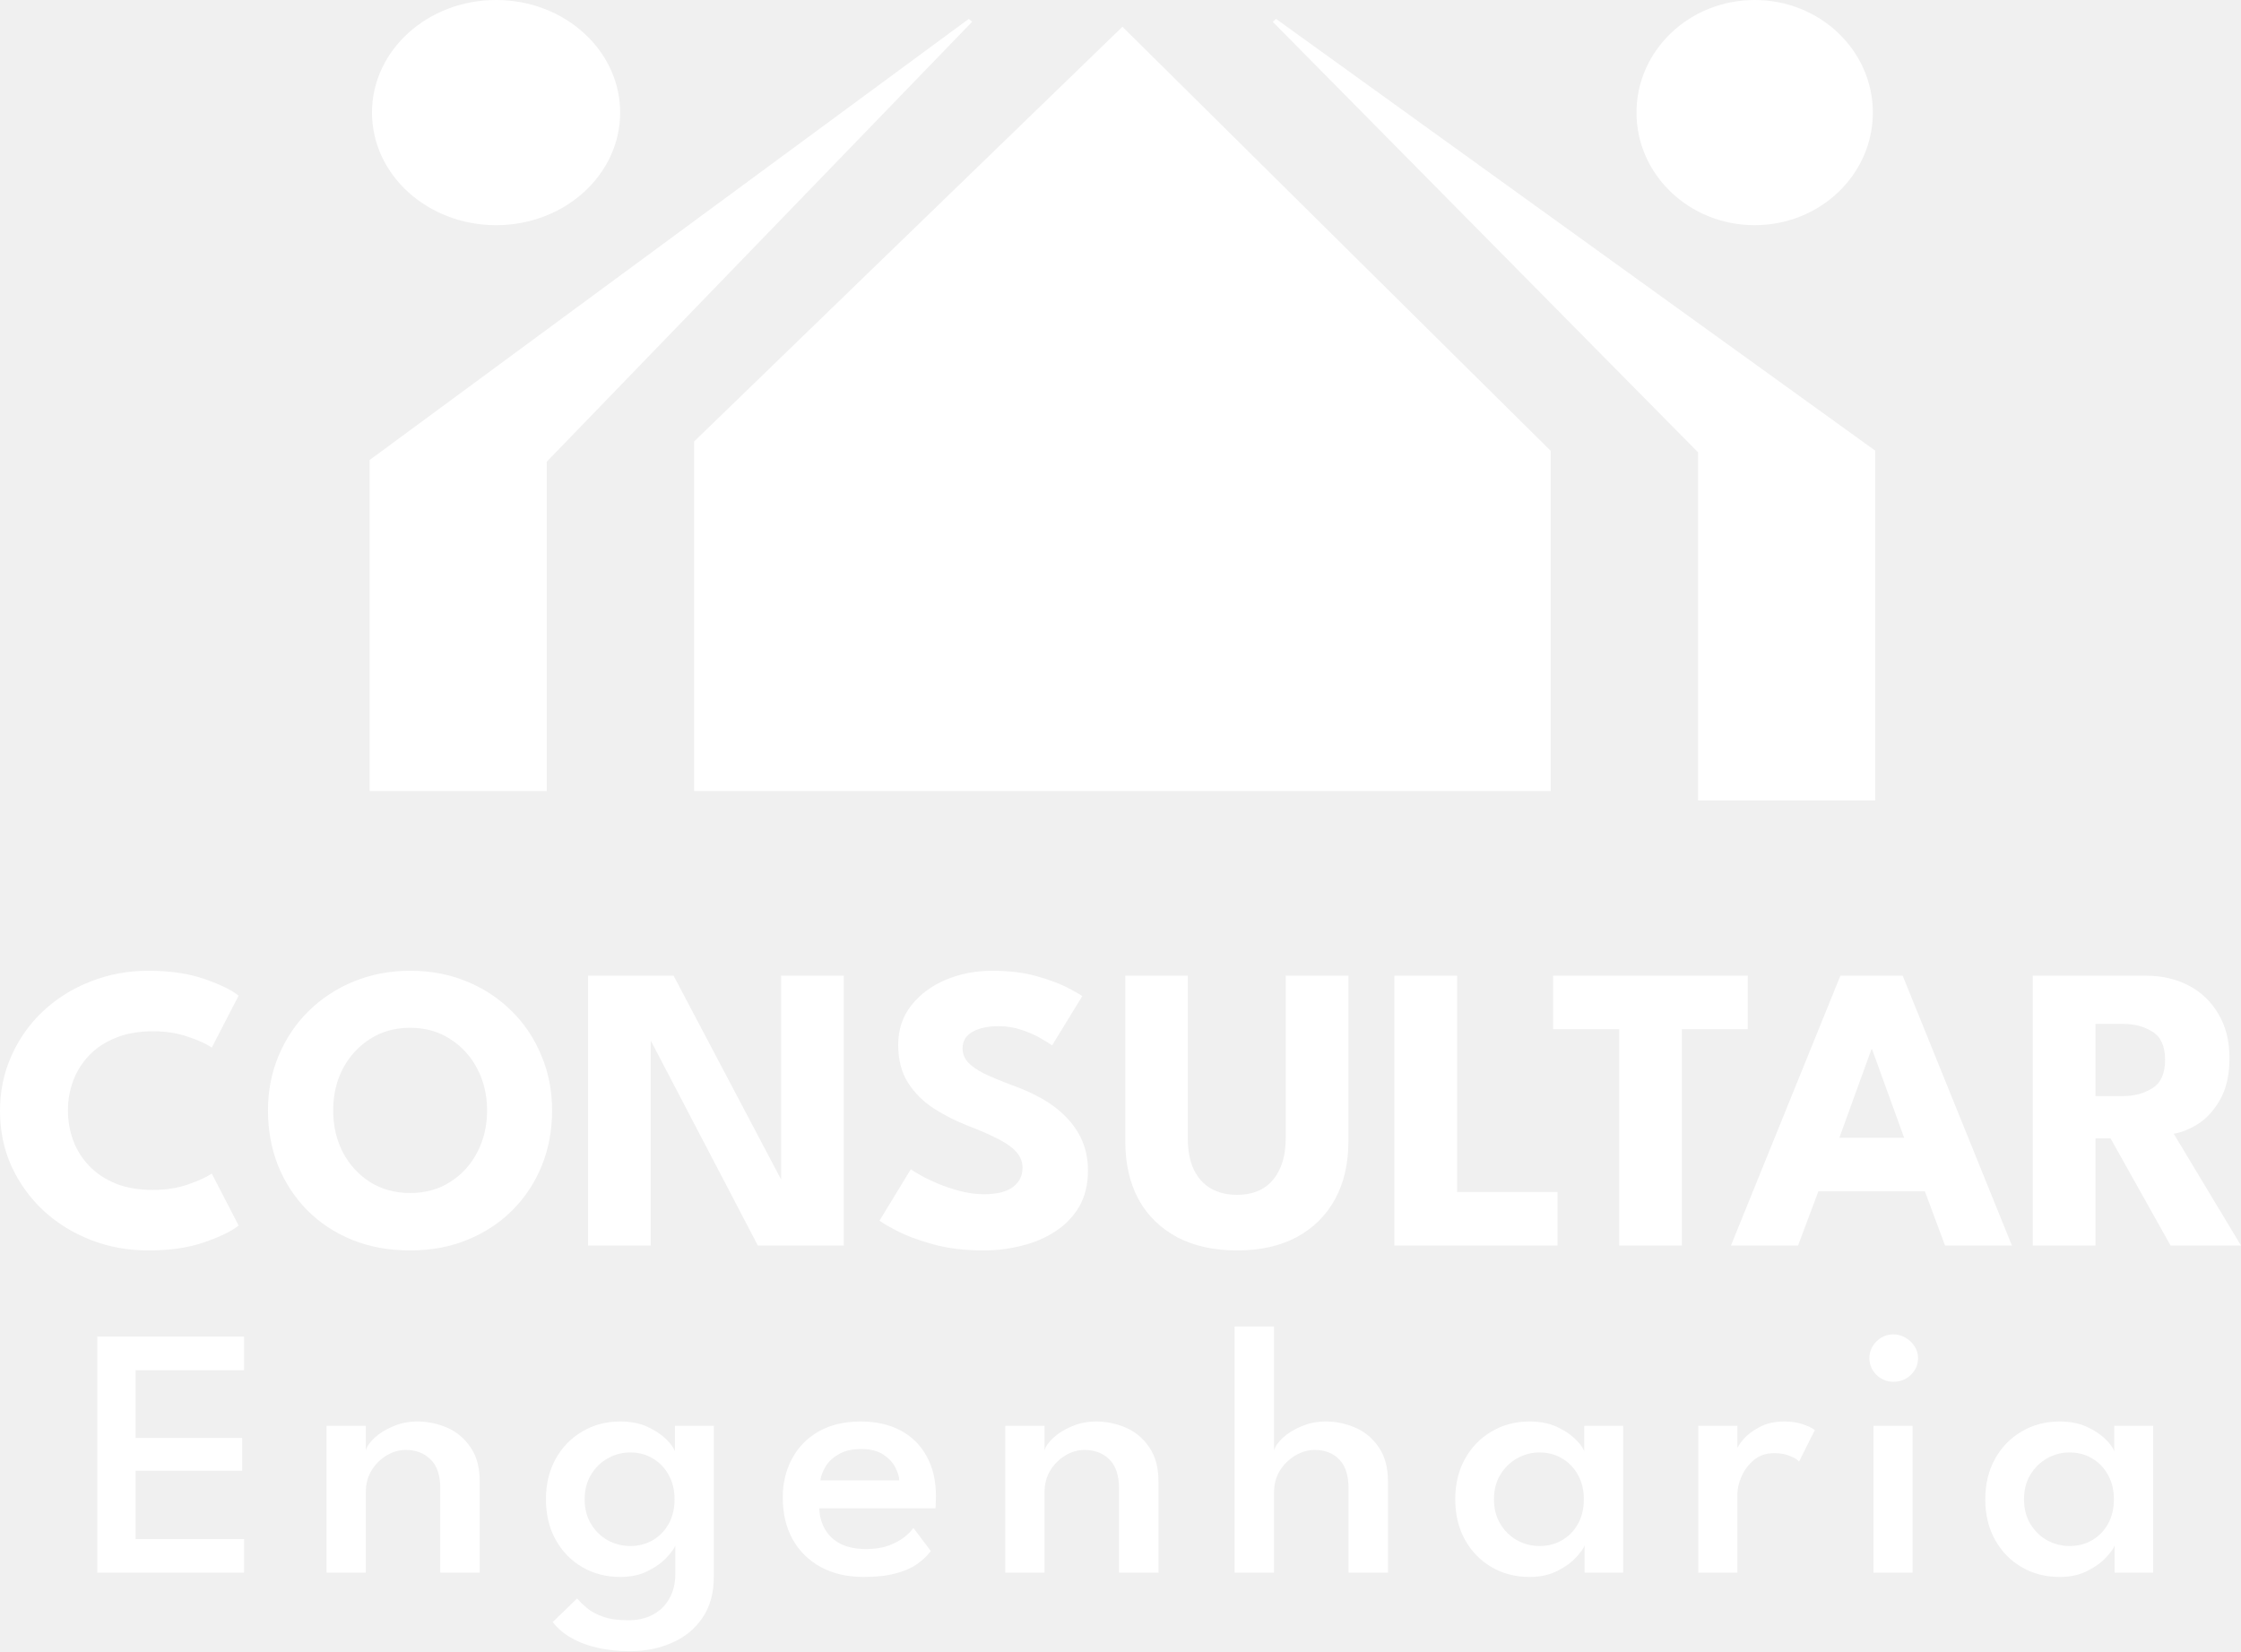
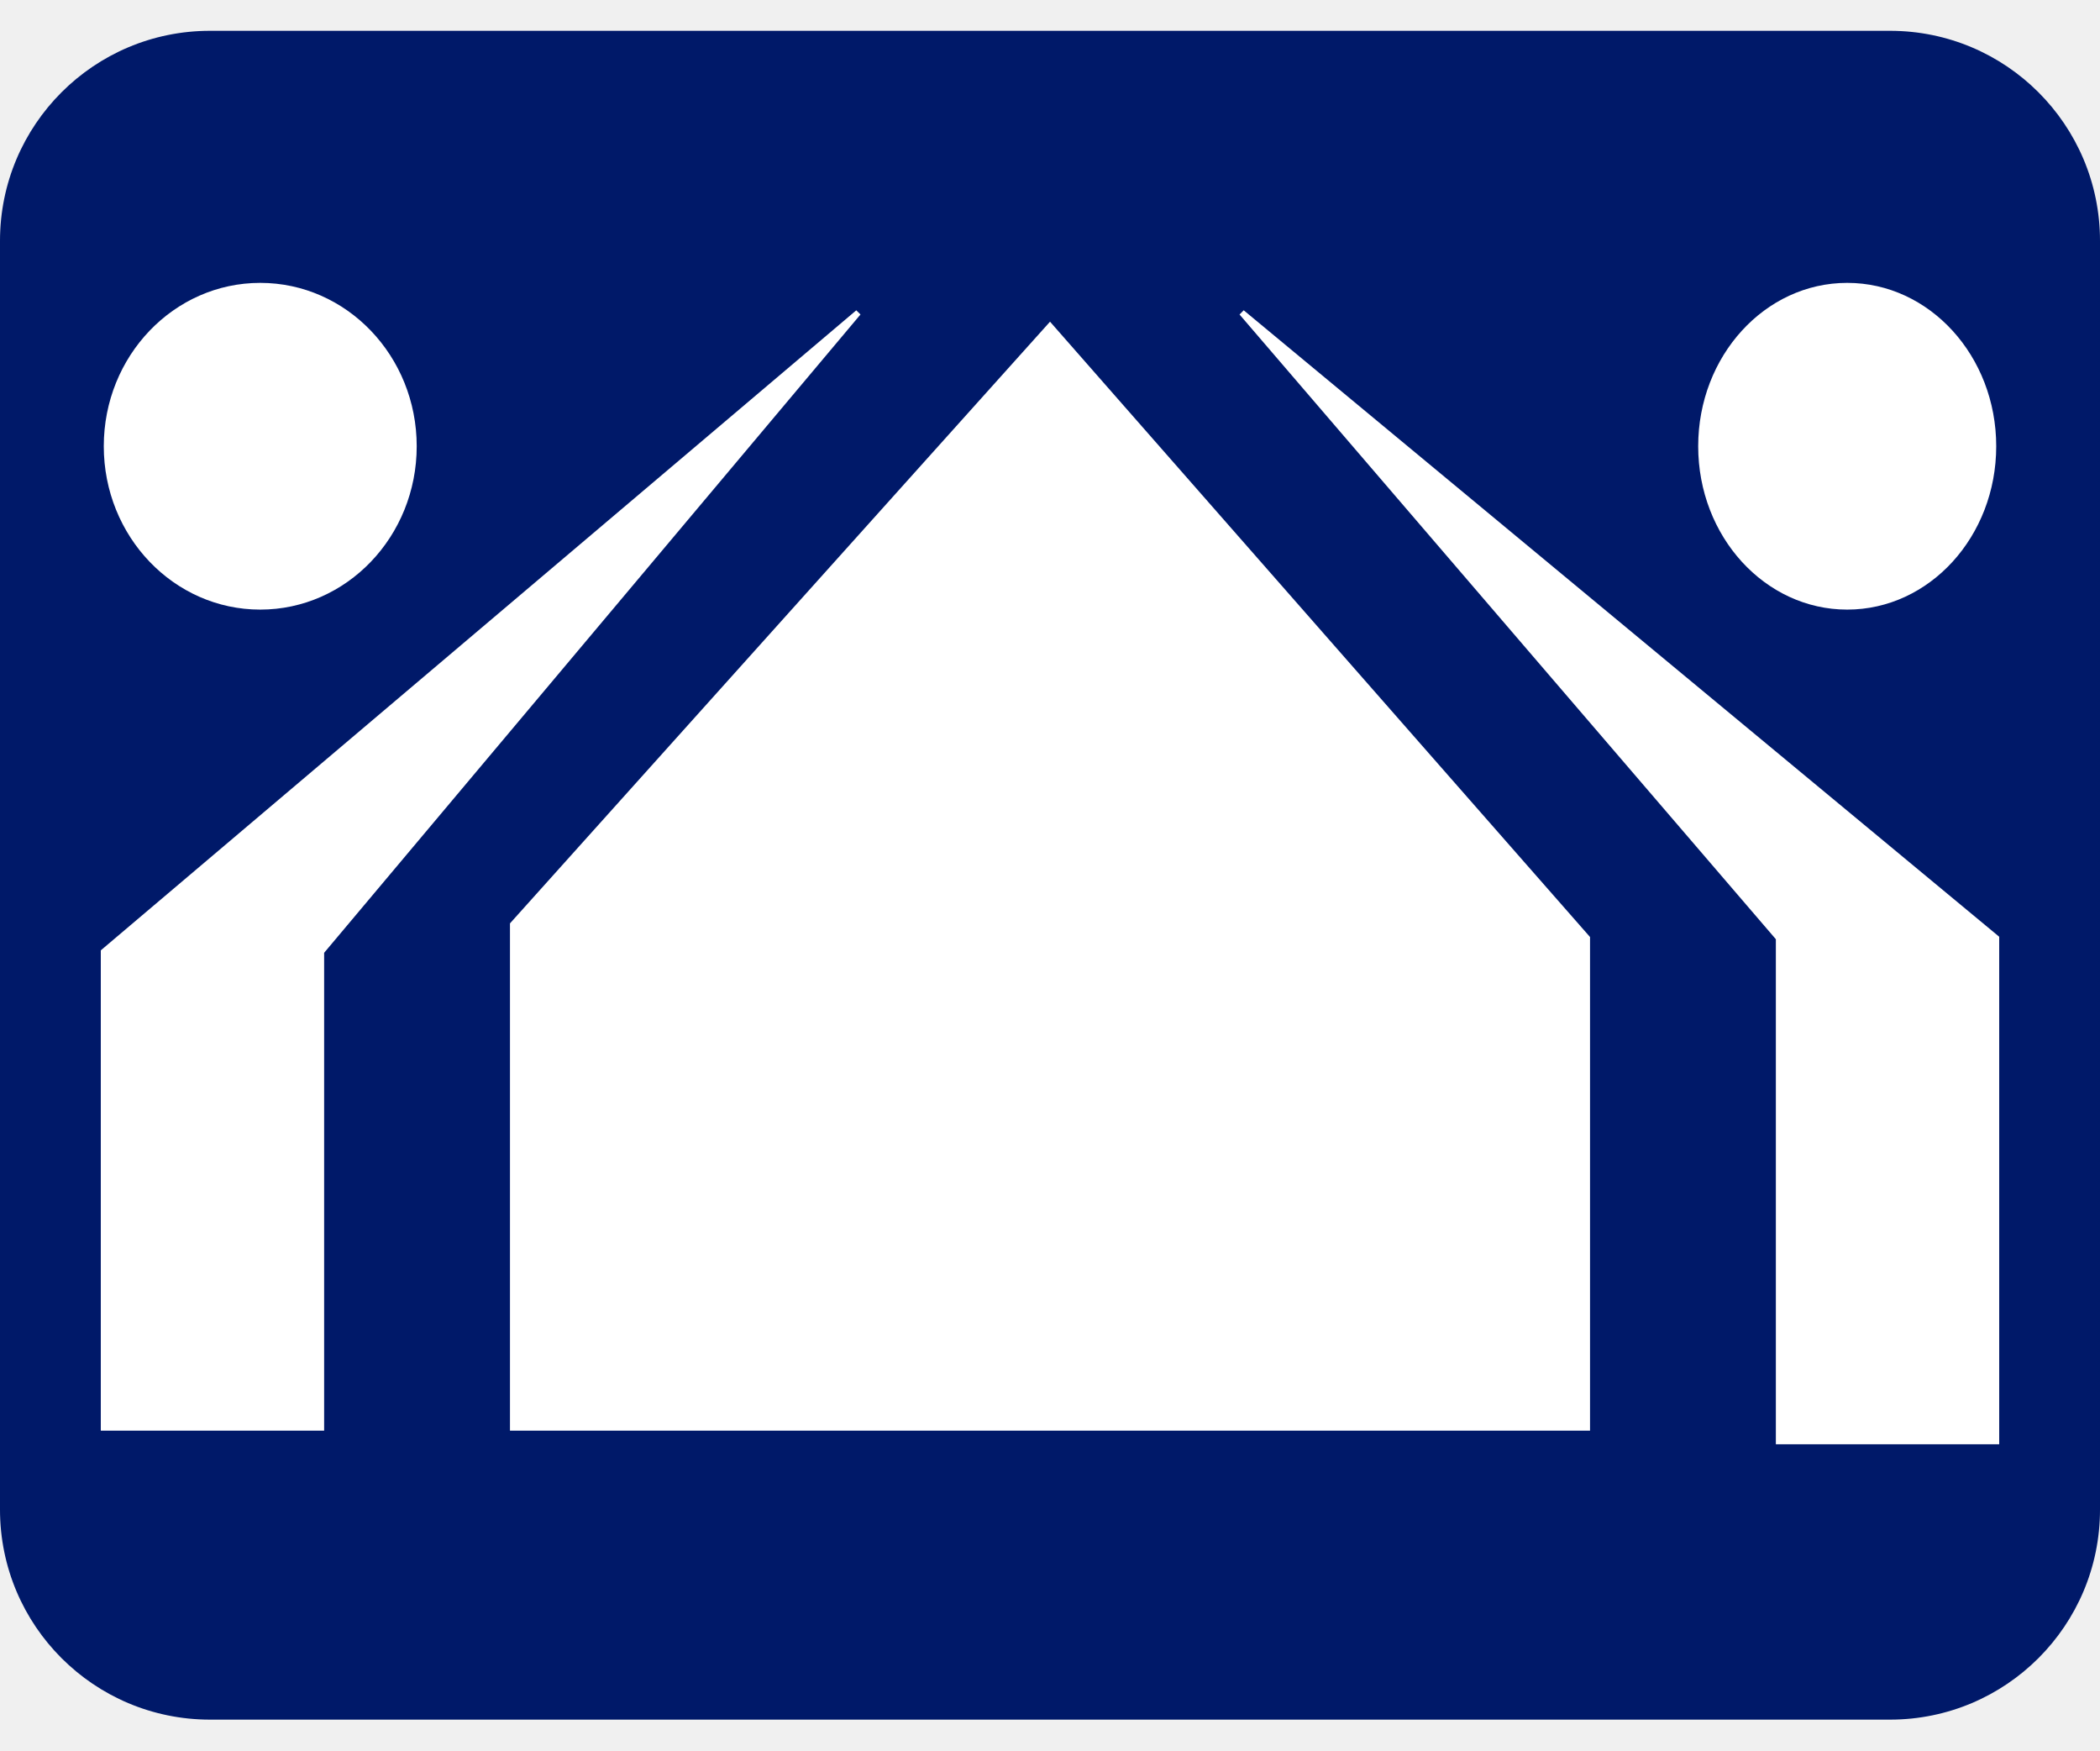
- <svg xmlns="http://www.w3.org/2000/svg" width="247" height="182" viewBox="0 0 247 182" fill="none">
-   <path d="M41 50.81L106.946 2.256L60.001 50.81V86.967H41V50.81Z" fill="white" />
-   <path d="M76.767 48.744L123.711 3.289L170.656 49.777V86.967H76.767V48.744Z" fill="white" />
-   <path d="M187.421 49.777L140.477 2.256L206.423 49.777V88H187.421V49.777Z" fill="white" />
-   <path fill-rule="evenodd" clip-rule="evenodd" d="M140.279 2.403L140.644 2.083L206.683 49.671V88.226H187.161V49.86L140.279 2.403ZM142.673 4.133L187.682 49.694V87.774H206.162V49.883L142.673 4.133ZM106.777 2.084L107.145 2.401L60.262 50.892V87.193H40.739V50.706L106.777 2.084ZM41.261 50.914V86.741H59.741V50.728L104.773 4.152L41.261 50.914ZM123.714 2.949L170.916 49.692V87.193H76.507V48.658L123.714 2.949ZM77.028 48.83V86.741H170.395V49.862L123.709 3.63L77.028 48.83Z" fill="white" />
-   <path d="M68.353 12.41C68.353 19.264 62.23 24.82 54.677 24.82C47.123 24.82 41 19.264 41 12.41C41 5.556 47.123 0 54.677 0C62.23 0 68.353 5.556 68.353 12.41Z" fill="white" />
-   <path d="M206.423 12.41C206.423 19.264 200.591 24.82 193.397 24.82C186.203 24.82 180.372 19.264 180.372 12.41C180.372 5.556 186.203 0 193.397 0C200.591 0 206.423 5.556 206.423 12.41Z" fill="white" />
-   <path d="M16.87 131.158C18.288 131.158 19.574 130.955 20.73 130.549C21.901 130.144 22.771 129.746 23.341 129.355L26.299 135.079C25.575 135.68 24.335 136.288 22.579 136.904C20.838 137.52 18.765 137.828 16.362 137.828C14.113 137.828 12.002 137.445 10.03 136.679C8.058 135.913 6.317 134.839 4.807 133.456C3.312 132.059 2.134 130.429 1.271 128.566C0.424 126.688 0 124.653 0 122.459C0 120.266 0.424 118.23 1.271 116.352C2.118 114.459 3.289 112.814 4.784 111.417C6.294 110.02 8.035 108.938 10.007 108.172C11.994 107.391 14.113 107 16.362 107C18.765 107 20.838 107.308 22.579 107.924C24.335 108.54 25.575 109.148 26.299 109.749L23.341 115.473C22.771 115.068 21.901 114.669 20.73 114.279C19.574 113.873 18.288 113.67 16.87 113.67C15.299 113.67 13.928 113.911 12.757 114.392C11.586 114.857 10.608 115.503 9.822 116.33C9.036 117.156 8.451 118.087 8.065 119.124C7.68 120.161 7.488 121.25 7.488 122.392C7.488 123.548 7.68 124.653 8.065 125.704C8.451 126.741 9.036 127.672 9.822 128.499C10.608 129.325 11.586 129.978 12.757 130.459C13.928 130.925 15.299 131.158 16.87 131.158Z" fill="white" />
-   <path d="M36.724 122.392C36.724 124.089 37.078 125.629 37.787 127.011C38.511 128.378 39.505 129.468 40.768 130.279C42.047 131.09 43.526 131.496 45.205 131.496C46.884 131.496 48.356 131.09 49.619 130.279C50.898 129.468 51.892 128.378 52.6 127.011C53.324 125.629 53.686 124.089 53.686 122.392C53.686 120.694 53.324 119.162 52.6 117.794C51.892 116.427 50.898 115.338 49.619 114.527C48.356 113.7 46.884 113.287 45.205 113.287C43.526 113.287 42.047 113.7 40.768 114.527C39.505 115.338 38.511 116.427 37.787 117.794C37.078 119.162 36.724 120.694 36.724 122.392ZM29.536 122.392C29.536 120.228 29.929 118.215 30.715 116.352C31.501 114.474 32.602 112.837 34.02 111.439C35.437 110.042 37.101 108.953 39.011 108.172C40.922 107.391 42.986 107 45.205 107C47.454 107 49.527 107.391 51.422 108.172C53.332 108.953 54.988 110.042 56.39 111.439C57.808 112.837 58.902 114.474 59.672 116.352C60.458 118.215 60.851 120.228 60.851 122.392C60.851 124.57 60.473 126.598 59.718 128.476C58.963 130.339 57.885 131.977 56.483 133.389C55.081 134.786 53.425 135.875 51.514 136.656C49.604 137.438 47.501 137.828 45.205 137.828C42.863 137.828 40.729 137.438 38.803 136.656C36.893 135.875 35.245 134.786 33.858 133.389C32.471 131.977 31.401 130.339 30.646 128.476C29.906 126.598 29.536 124.57 29.536 122.392Z" fill="white" />
-   <path d="M71.213 113.715L71.721 113.806V137.287H64.811V107.541H74.24L86.604 130.977L86.096 131.068V107.541H93.006V137.287H83.53L71.213 113.715Z" fill="white" />
-   <path d="M109.329 107C111.224 107 112.88 107.203 114.297 107.608C115.715 108.014 116.855 108.442 117.718 108.893C118.58 109.344 119.104 109.644 119.289 109.794L115.961 115.225C115.715 115.045 115.291 114.782 114.69 114.437C114.105 114.091 113.404 113.783 112.587 113.513C111.786 113.242 110.946 113.107 110.068 113.107C108.882 113.107 107.919 113.317 107.179 113.738C106.455 114.144 106.093 114.752 106.093 115.563C106.093 116.119 106.286 116.623 106.671 117.073C107.071 117.509 107.672 117.93 108.473 118.335C109.29 118.726 110.322 119.154 111.57 119.62C112.71 120.025 113.781 120.506 114.783 121.062C115.784 121.618 116.662 122.279 117.417 123.045C118.187 123.796 118.796 124.668 119.243 125.659C119.69 126.651 119.913 127.777 119.913 129.039C119.913 130.542 119.597 131.849 118.966 132.961C118.334 134.057 117.471 134.966 116.377 135.687C115.299 136.408 114.066 136.942 112.68 137.287C111.308 137.648 109.883 137.828 108.404 137.828C106.309 137.828 104.429 137.595 102.765 137.13C101.117 136.664 99.784 136.161 98.767 135.62C97.75 135.079 97.142 134.718 96.942 134.538L100.385 128.882C100.57 129.017 100.924 129.235 101.448 129.535C101.987 129.836 102.642 130.151 103.412 130.482C104.183 130.797 104.999 131.068 105.862 131.293C106.74 131.518 107.603 131.631 108.45 131.631C109.868 131.631 110.931 131.368 111.64 130.842C112.348 130.301 112.703 129.595 112.703 128.724C112.703 128.078 112.479 127.5 112.032 126.989C111.586 126.478 110.915 125.997 110.022 125.546C109.128 125.081 108.011 124.592 106.671 124.082C105.331 123.556 104.075 122.917 102.904 122.166C101.748 121.415 100.809 120.476 100.084 119.349C99.36 118.223 98.998 116.825 98.998 115.158C98.998 113.49 99.476 112.048 100.431 110.831C101.402 109.599 102.673 108.653 104.244 107.992C105.831 107.331 107.526 107 109.329 107Z" fill="white" />
-   <path d="M141.709 107.541H148.619V125.817C148.619 128.266 148.126 130.392 147.14 132.194C146.154 133.982 144.744 135.372 142.911 136.363C141.078 137.34 138.89 137.828 136.348 137.828C133.79 137.828 131.587 137.34 129.738 136.363C127.889 135.372 126.472 133.982 125.486 132.194C124.515 130.392 124.03 128.266 124.03 125.817V107.541H130.917V125.456C130.917 126.808 131.132 127.95 131.564 128.882C132.011 129.813 132.642 130.519 133.459 131C134.275 131.466 135.238 131.699 136.348 131.699C137.442 131.699 138.389 131.466 139.19 131C139.991 130.519 140.608 129.813 141.039 128.882C141.486 127.95 141.709 126.808 141.709 125.456V107.541Z" fill="white" />
-   <path d="M153.69 107.541H160.6V131.383H171.67V137.287H153.69V107.541Z" fill="white" />
-   <path d="M178.464 113.445H171.184V107.541H192.631V113.445H185.374V137.287H178.464V113.445Z" fill="white" />
-   <path d="M202.847 107.541H209.71L221.751 137.287H214.379L212.16 131.315H200.42L198.178 137.287H190.783L202.847 107.541ZM202.731 125.411H209.872L206.336 115.654H206.267L202.731 125.411Z" fill="white" />
-   <path d="M224.052 107.541H236.485C238.257 107.541 239.836 107.901 241.222 108.623C242.609 109.344 243.703 110.388 244.504 111.755C245.321 113.107 245.729 114.722 245.729 116.6C245.729 118.478 245.382 120.018 244.689 121.22C244.011 122.407 243.195 123.3 242.239 123.901C241.284 124.487 240.398 124.84 239.582 124.961L247 137.287H239.235L232.625 125.479H230.962V137.287H224.052V107.541ZM230.962 120.814H234.012C235.245 120.814 236.323 120.521 237.248 119.935C238.172 119.349 238.634 118.313 238.634 116.825C238.634 115.338 238.18 114.309 237.271 113.738C236.362 113.152 235.291 112.859 234.058 112.859H230.962V120.814Z" fill="white" />
-   <path d="M10.72 147.315H26.897V151.023H14.946V158.496H26.695V162.104H14.946V169.637H26.897V173.344H10.72V147.315Z" fill="white" />
-   <path d="M45.999 156.682C47.118 156.682 48.203 156.905 49.255 157.352C50.306 157.799 51.169 158.515 51.843 159.501C52.531 160.474 52.874 161.743 52.874 163.307V173.344H48.527V164.076C48.527 162.617 48.169 161.546 47.455 160.862C46.754 160.165 45.844 159.817 44.725 159.817C43.984 159.817 43.276 160.021 42.602 160.428C41.928 160.836 41.375 161.388 40.944 162.085C40.526 162.781 40.317 163.583 40.317 164.49V173.344H35.989V157.155H40.317V159.876C40.438 159.429 40.762 158.962 41.288 158.476C41.827 157.977 42.508 157.556 43.33 157.214C44.152 156.859 45.042 156.682 45.999 156.682Z" fill="white" />
-   <path d="M69.414 182C68.147 182 66.967 181.875 65.875 181.625C64.797 181.389 63.833 181.027 62.983 180.541C62.134 180.068 61.447 179.483 60.921 178.786L63.61 176.183C63.893 176.525 64.257 176.88 64.702 177.248C65.147 177.629 65.734 177.945 66.462 178.194C67.189 178.457 68.113 178.589 69.232 178.589C70.324 178.589 71.254 178.372 72.022 177.938C72.804 177.504 73.397 176.906 73.802 176.144C74.22 175.394 74.429 174.527 74.429 173.541V173.048H78.675V173.797C78.675 175.585 78.264 177.084 77.442 178.293C76.619 179.515 75.507 180.436 74.105 181.054C72.703 181.685 71.139 182 69.414 182ZM74.429 173.344V170.346C74.321 170.662 74.011 171.096 73.499 171.648C73 172.2 72.312 172.7 71.436 173.146C70.573 173.593 69.549 173.817 68.362 173.817C66.812 173.817 65.417 173.455 64.177 172.732C62.936 172.009 61.959 171.004 61.244 169.715C60.53 168.427 60.173 166.942 60.173 165.259C60.173 163.577 60.53 162.091 61.244 160.803C61.959 159.515 62.936 158.509 64.177 157.786C65.417 157.05 66.812 156.682 68.362 156.682C69.522 156.682 70.526 156.879 71.375 157.273C72.225 157.668 72.905 158.121 73.418 158.634C73.944 159.146 74.267 159.593 74.388 159.975V157.155H78.675V173.344H74.429ZM64.439 165.259C64.439 166.298 64.675 167.205 65.147 167.98C65.619 168.756 66.232 169.354 66.987 169.775C67.756 170.195 68.578 170.406 69.454 170.406C70.398 170.406 71.234 170.189 71.962 169.755C72.703 169.321 73.283 168.723 73.701 167.961C74.132 167.185 74.348 166.285 74.348 165.259C74.348 164.234 74.132 163.34 73.701 162.577C73.283 161.802 72.703 161.197 71.962 160.763C71.234 160.316 70.398 160.093 69.454 160.093C68.578 160.093 67.756 160.31 66.987 160.744C66.232 161.164 65.619 161.762 65.147 162.538C64.675 163.314 64.439 164.221 64.439 165.259Z" fill="white" />
-   <path d="M90.299 166.245C90.326 167.1 90.535 167.869 90.926 168.552C91.317 169.236 91.89 169.775 92.645 170.169C93.414 170.55 94.35 170.741 95.456 170.741C96.413 170.741 97.235 170.616 97.923 170.366C98.624 170.103 99.204 169.794 99.662 169.439C100.12 169.071 100.457 168.73 100.673 168.414L102.594 170.958C102.176 171.51 101.65 172.003 101.017 172.437C100.383 172.87 99.595 173.206 98.651 173.442C97.721 173.692 96.568 173.817 95.193 173.817C93.387 173.817 91.816 173.455 90.481 172.732C89.147 172.009 88.109 170.991 87.367 169.676C86.639 168.361 86.275 166.823 86.275 165.062C86.275 163.485 86.612 162.065 87.287 160.803C87.96 159.528 88.938 158.522 90.219 157.786C91.513 157.05 93.063 156.682 94.87 156.682C96.555 156.682 98.017 157.01 99.257 157.668C100.498 158.325 101.455 159.271 102.129 160.507C102.817 161.73 103.16 163.208 103.16 164.944C103.16 165.049 103.154 165.266 103.14 165.594C103.14 165.923 103.127 166.14 103.1 166.245H90.299ZM99.116 163.169C99.103 162.748 98.954 162.269 98.671 161.73C98.401 161.191 97.963 160.724 97.357 160.33C96.75 159.922 95.941 159.718 94.93 159.718C93.892 159.718 93.05 159.915 92.403 160.31C91.755 160.691 91.277 161.151 90.967 161.69C90.657 162.216 90.475 162.709 90.421 163.169H99.116Z" fill="white" />
-   <path d="M120.81 156.682C121.929 156.682 123.015 156.905 124.066 157.352C125.118 157.799 125.98 158.515 126.654 159.501C127.342 160.474 127.686 161.743 127.686 163.307V173.344H123.338V164.076C123.338 162.617 122.981 161.546 122.266 160.862C121.565 160.165 120.655 159.817 119.536 159.817C118.795 159.817 118.087 160.021 117.413 160.428C116.739 160.836 116.186 161.388 115.755 162.085C115.337 162.781 115.128 163.583 115.128 164.49V173.344H110.801V157.155H115.128V159.876C115.25 159.429 115.573 158.962 116.099 158.476C116.638 157.977 117.319 157.556 118.141 157.214C118.964 156.859 119.853 156.682 120.81 156.682Z" fill="white" />
-   <path d="M146.126 156.682C147.231 156.682 148.31 156.905 149.361 157.352C150.413 157.799 151.276 158.515 151.95 159.501C152.637 160.474 152.981 161.743 152.981 163.307V173.344H148.634V164.076C148.634 162.617 148.29 161.546 147.602 160.862C146.928 160.165 146.032 159.817 144.913 159.817C144.171 159.817 143.457 160.021 142.769 160.428C142.082 160.836 141.516 161.388 141.071 162.085C140.639 162.781 140.424 163.583 140.424 164.49V173.344H136.076V146.211H140.424V159.876C140.545 159.429 140.868 158.962 141.394 158.476C141.933 157.977 142.614 157.556 143.437 157.214C144.259 156.859 145.155 156.682 146.126 156.682Z" fill="white" />
-   <path d="M174.651 173.344V170.346C174.543 170.662 174.233 171.096 173.721 171.648C173.222 172.2 172.535 172.7 171.658 173.146C170.796 173.593 169.771 173.817 168.585 173.817C167.035 173.817 165.639 173.455 164.399 172.732C163.159 172.009 162.181 171.004 161.467 169.715C160.752 168.427 160.395 166.942 160.395 165.259C160.395 163.577 160.752 162.091 161.467 160.803C162.181 159.515 163.159 158.509 164.399 157.786C165.639 157.05 167.035 156.682 168.585 156.682C169.744 156.682 170.748 156.879 171.598 157.273C172.447 157.668 173.128 158.121 173.64 158.634C174.166 159.146 174.489 159.593 174.611 159.975V157.155H178.898V173.344H174.651ZM164.662 165.259C164.662 166.298 164.898 167.205 165.37 167.98C165.841 168.756 166.455 169.354 167.21 169.775C167.978 170.195 168.8 170.406 169.677 170.406C170.62 170.406 171.456 170.189 172.184 169.755C172.926 169.321 173.505 168.723 173.923 167.961C174.355 167.185 174.57 166.285 174.57 165.259C174.57 164.234 174.355 163.34 173.923 162.577C173.505 161.802 172.926 161.197 172.184 160.763C171.456 160.316 170.62 160.093 169.677 160.093C168.8 160.093 167.978 160.31 167.21 160.744C166.455 161.164 165.841 161.762 165.37 162.538C164.898 163.314 164.662 164.221 164.662 165.259Z" fill="white" />
-   <path d="M191.496 173.344H187.189V157.155H191.496V159.856H191.395C191.49 159.528 191.746 159.12 192.164 158.634C192.595 158.134 193.188 157.687 193.943 157.293C194.698 156.885 195.608 156.682 196.673 156.682C197.441 156.682 198.129 156.787 198.736 156.997C199.342 157.208 199.774 157.418 200.03 157.628L198.291 161.099C198.115 160.888 197.785 160.685 197.3 160.487C196.828 160.277 196.242 160.172 195.541 160.172C194.664 160.172 193.923 160.422 193.316 160.921C192.723 161.421 192.271 162.019 191.961 162.715C191.651 163.412 191.496 164.063 191.496 164.668V173.344Z" fill="white" />
-   <path d="M206.491 173.344V157.155H210.798V173.344H206.491ZM208.695 152.304C207.967 152.304 207.34 152.048 206.814 151.535C206.302 151.023 206.046 150.411 206.046 149.701C206.046 148.992 206.302 148.38 206.814 147.868C207.34 147.342 207.967 147.079 208.695 147.079C209.18 147.079 209.625 147.204 210.03 147.454C210.447 147.69 210.778 148.006 211.02 148.4C211.277 148.781 211.405 149.215 211.405 149.701C211.405 150.411 211.142 151.023 210.616 151.535C210.09 152.048 209.45 152.304 208.695 152.304Z" fill="white" />
-   <path d="M233.072 173.344V170.346C232.964 170.662 232.654 171.096 232.142 171.648C231.643 172.2 230.956 172.7 230.079 173.146C229.217 173.593 228.192 173.817 227.006 173.817C225.455 173.817 224.06 173.455 222.82 172.732C221.58 172.009 220.602 171.004 219.888 169.715C219.173 168.427 218.816 166.942 218.816 165.259C218.816 163.577 219.173 162.091 219.888 160.803C220.602 159.515 221.58 158.509 222.82 157.786C224.06 157.05 225.455 156.682 227.006 156.682C228.165 156.682 229.169 156.879 230.019 157.273C230.868 157.668 231.549 158.121 232.061 158.634C232.587 159.146 232.91 159.593 233.032 159.975V157.155H237.319V173.344H233.072ZM223.083 165.259C223.083 166.298 223.319 167.205 223.791 167.98C224.262 168.756 224.876 169.354 225.631 169.775C226.399 170.195 227.221 170.406 228.098 170.406C229.041 170.406 229.877 170.189 230.605 169.755C231.347 169.321 231.926 168.723 232.344 167.961C232.776 167.185 232.991 166.285 232.991 165.259C232.991 164.234 232.776 163.34 232.344 162.577C231.926 161.802 231.347 161.197 230.605 160.763C229.877 160.316 229.041 160.093 228.098 160.093C227.221 160.093 226.399 160.31 225.631 160.744C224.876 161.164 224.262 161.762 223.791 162.538C223.319 163.314 223.083 164.221 223.083 165.259Z" fill="white" />
+ <svg xmlns="http://www.w3.org/2000/svg" width="480" height="400" viewBox="0 0 250 201" fill="none">
+   <rect width="250" height="201" rx="25" fill="#001969" />
+   <path d="M12.355 109.606L102.167 33.535L38.233 109.606V166.254H12.355V109.606Z" fill="white" />
+   <path d="M61.066 106.369L125 35.154L188.934 107.987V166.254H61.066V106.369Z" fill="white" />
+   <path d="M211.767 107.987L147.834 33.535L237.645 107.987V167.872H211.767V107.987Z" fill="white" />
+   <path fill-rule="evenodd" clip-rule="evenodd" d="M147.564 33.765L148.06 33.263L238 107.821V168.226H211.412V108.118L147.564 33.765ZM150.825 36.475L212.122 107.856V167.519H237.29V108.153L150.825 36.475ZM101.937 33.266L102.439 33.762L38.587 109.734V166.607H12V109.442L101.937 33.266ZM12.71 109.769V165.9H37.878V109.477L99.207 36.506L12.71 109.769ZM125.003 34.62L189.289 107.854V166.607H60.711V106.233L125.003 34.62ZM61.421 106.504V165.9H188.579V108.12L124.997 35.687L61.421 106.504Z" fill="white" />
+   <path d="M49.608 49.444C49.608 60.182 41.268 68.887 30.981 68.887C20.694 68.887 12.355 60.182 12.355 49.444C12.355 38.705 20.694 30 30.981 30C41.268 30 49.608 38.705 49.608 49.444Z" fill="white" />
+   <path d="M237.645 49.444C237.645 60.182 229.703 68.887 219.906 68.887C210.109 68.887 202.166 60.182 202.166 49.444C202.166 38.705 210.109 30 219.906 30C229.703 30 237.645 38.705 237.645 49.444Z" fill="white" />
</svg>
